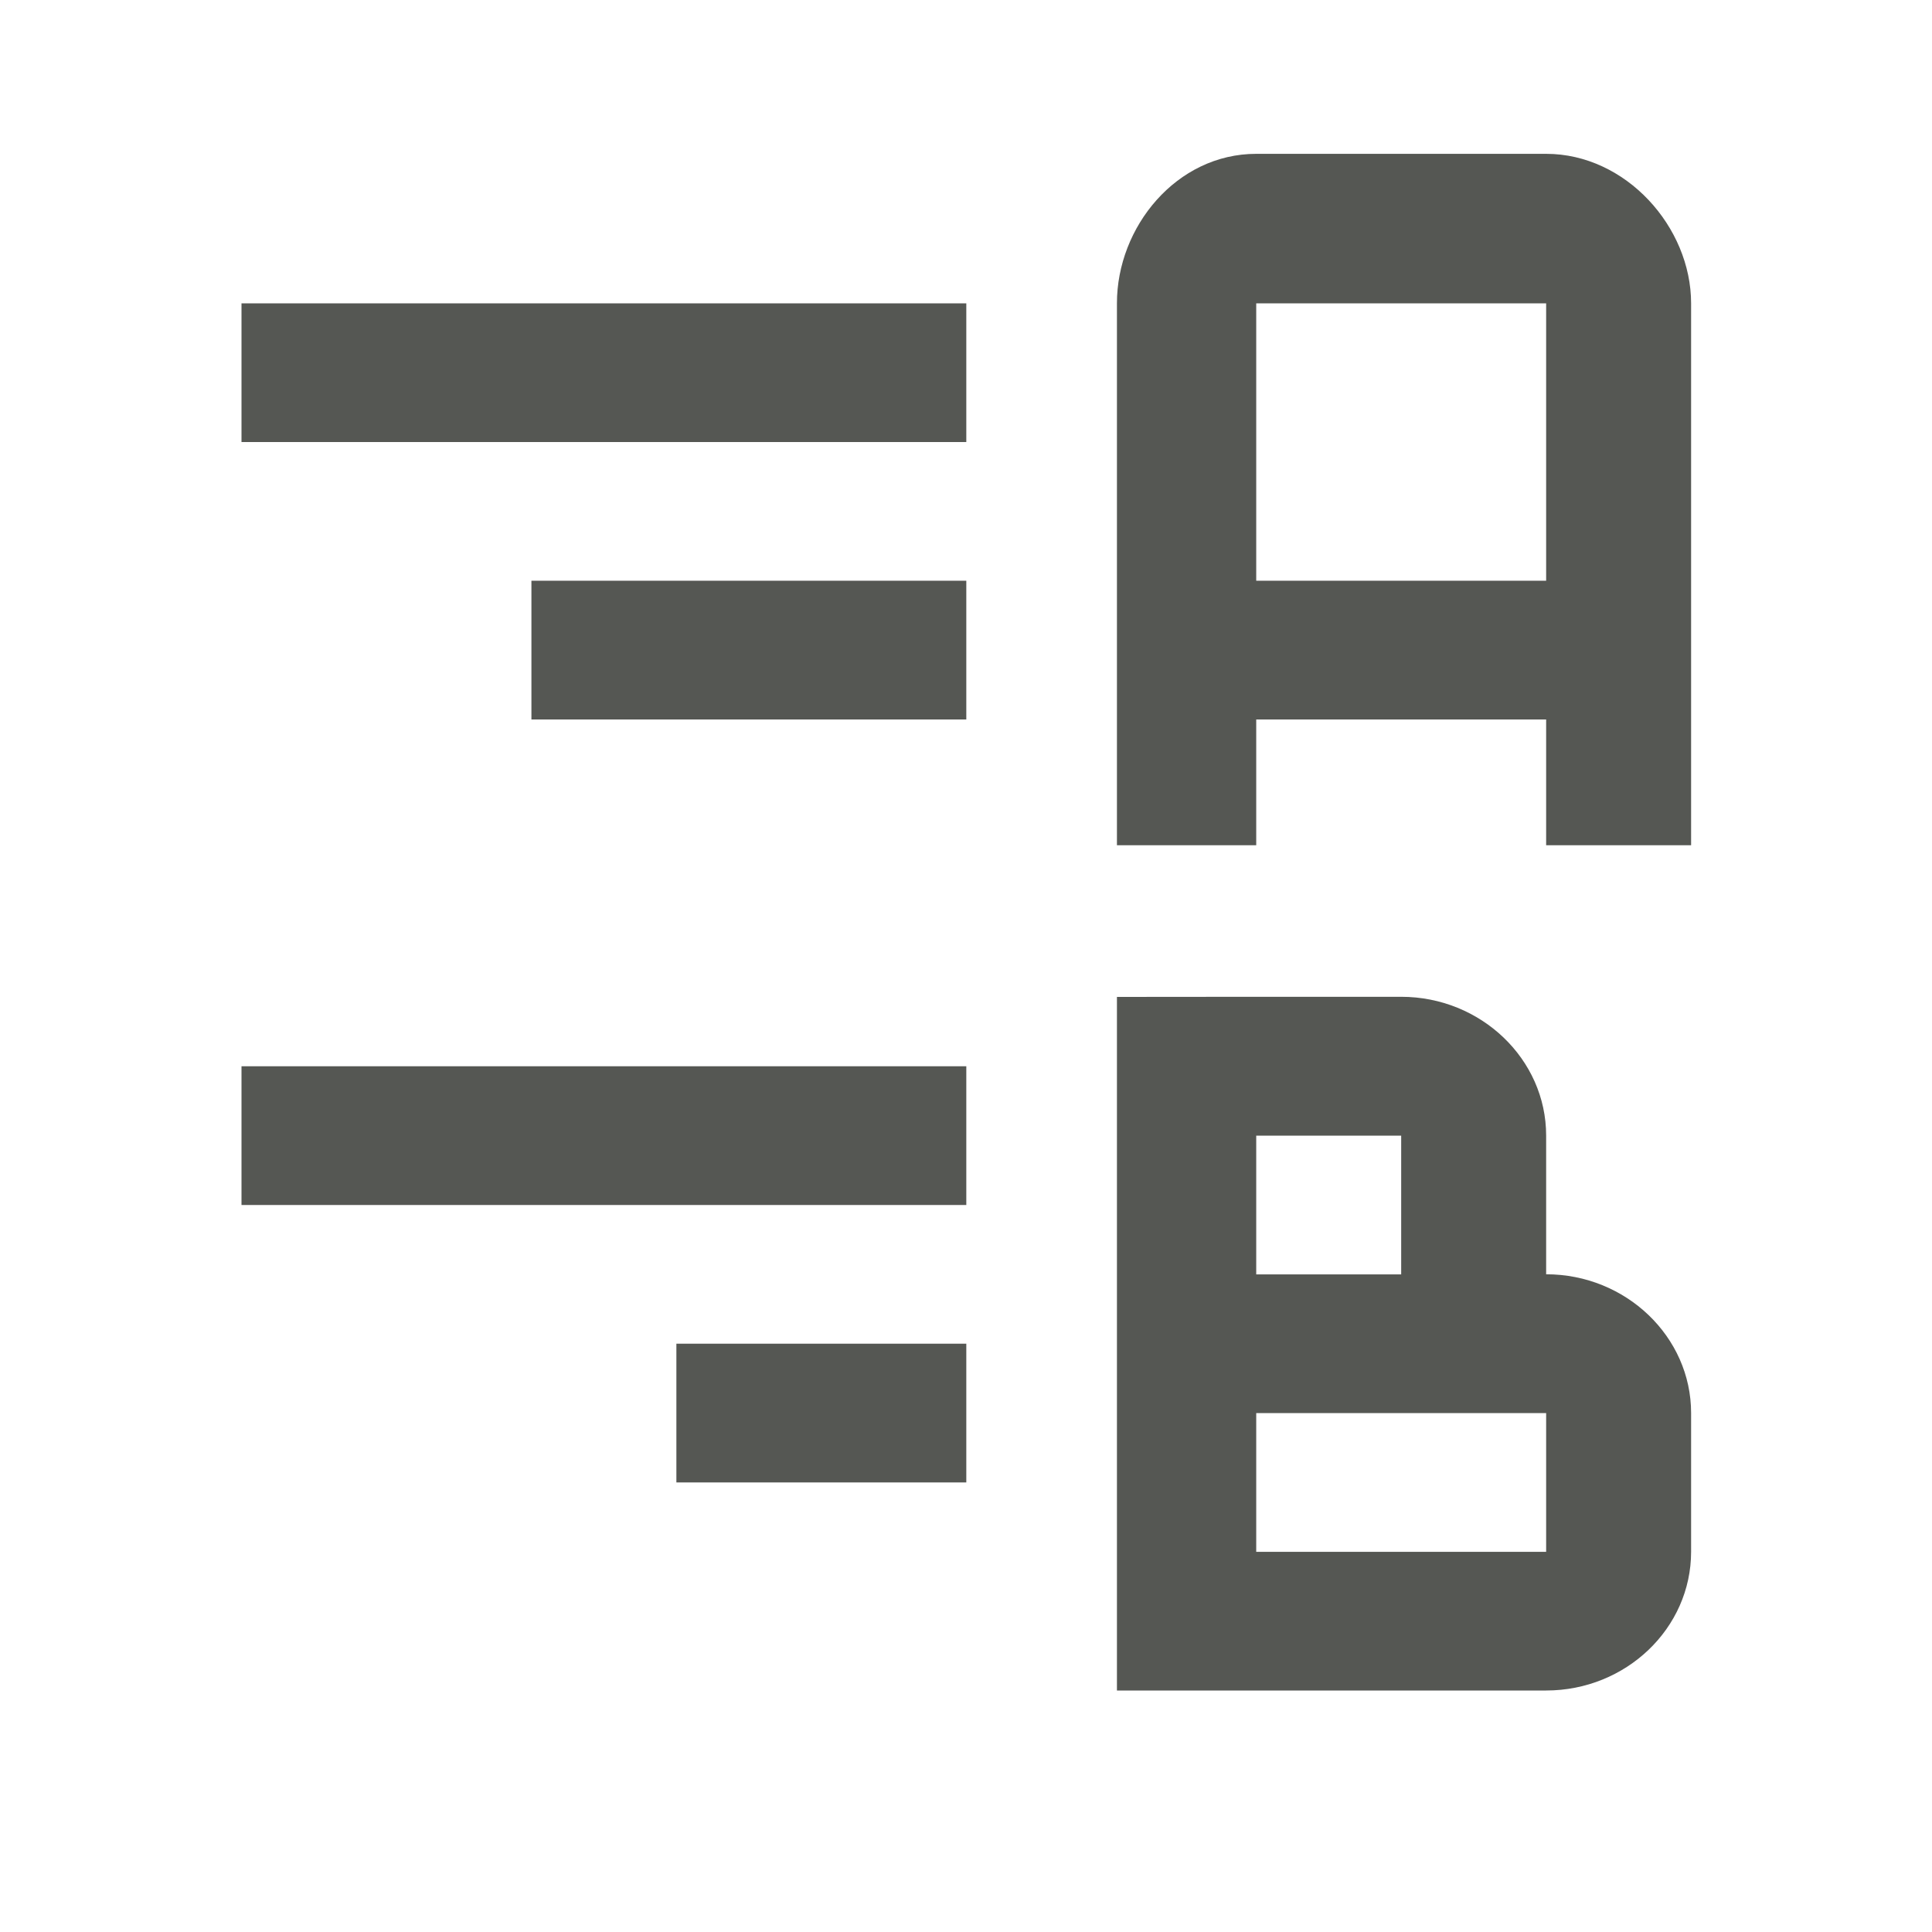
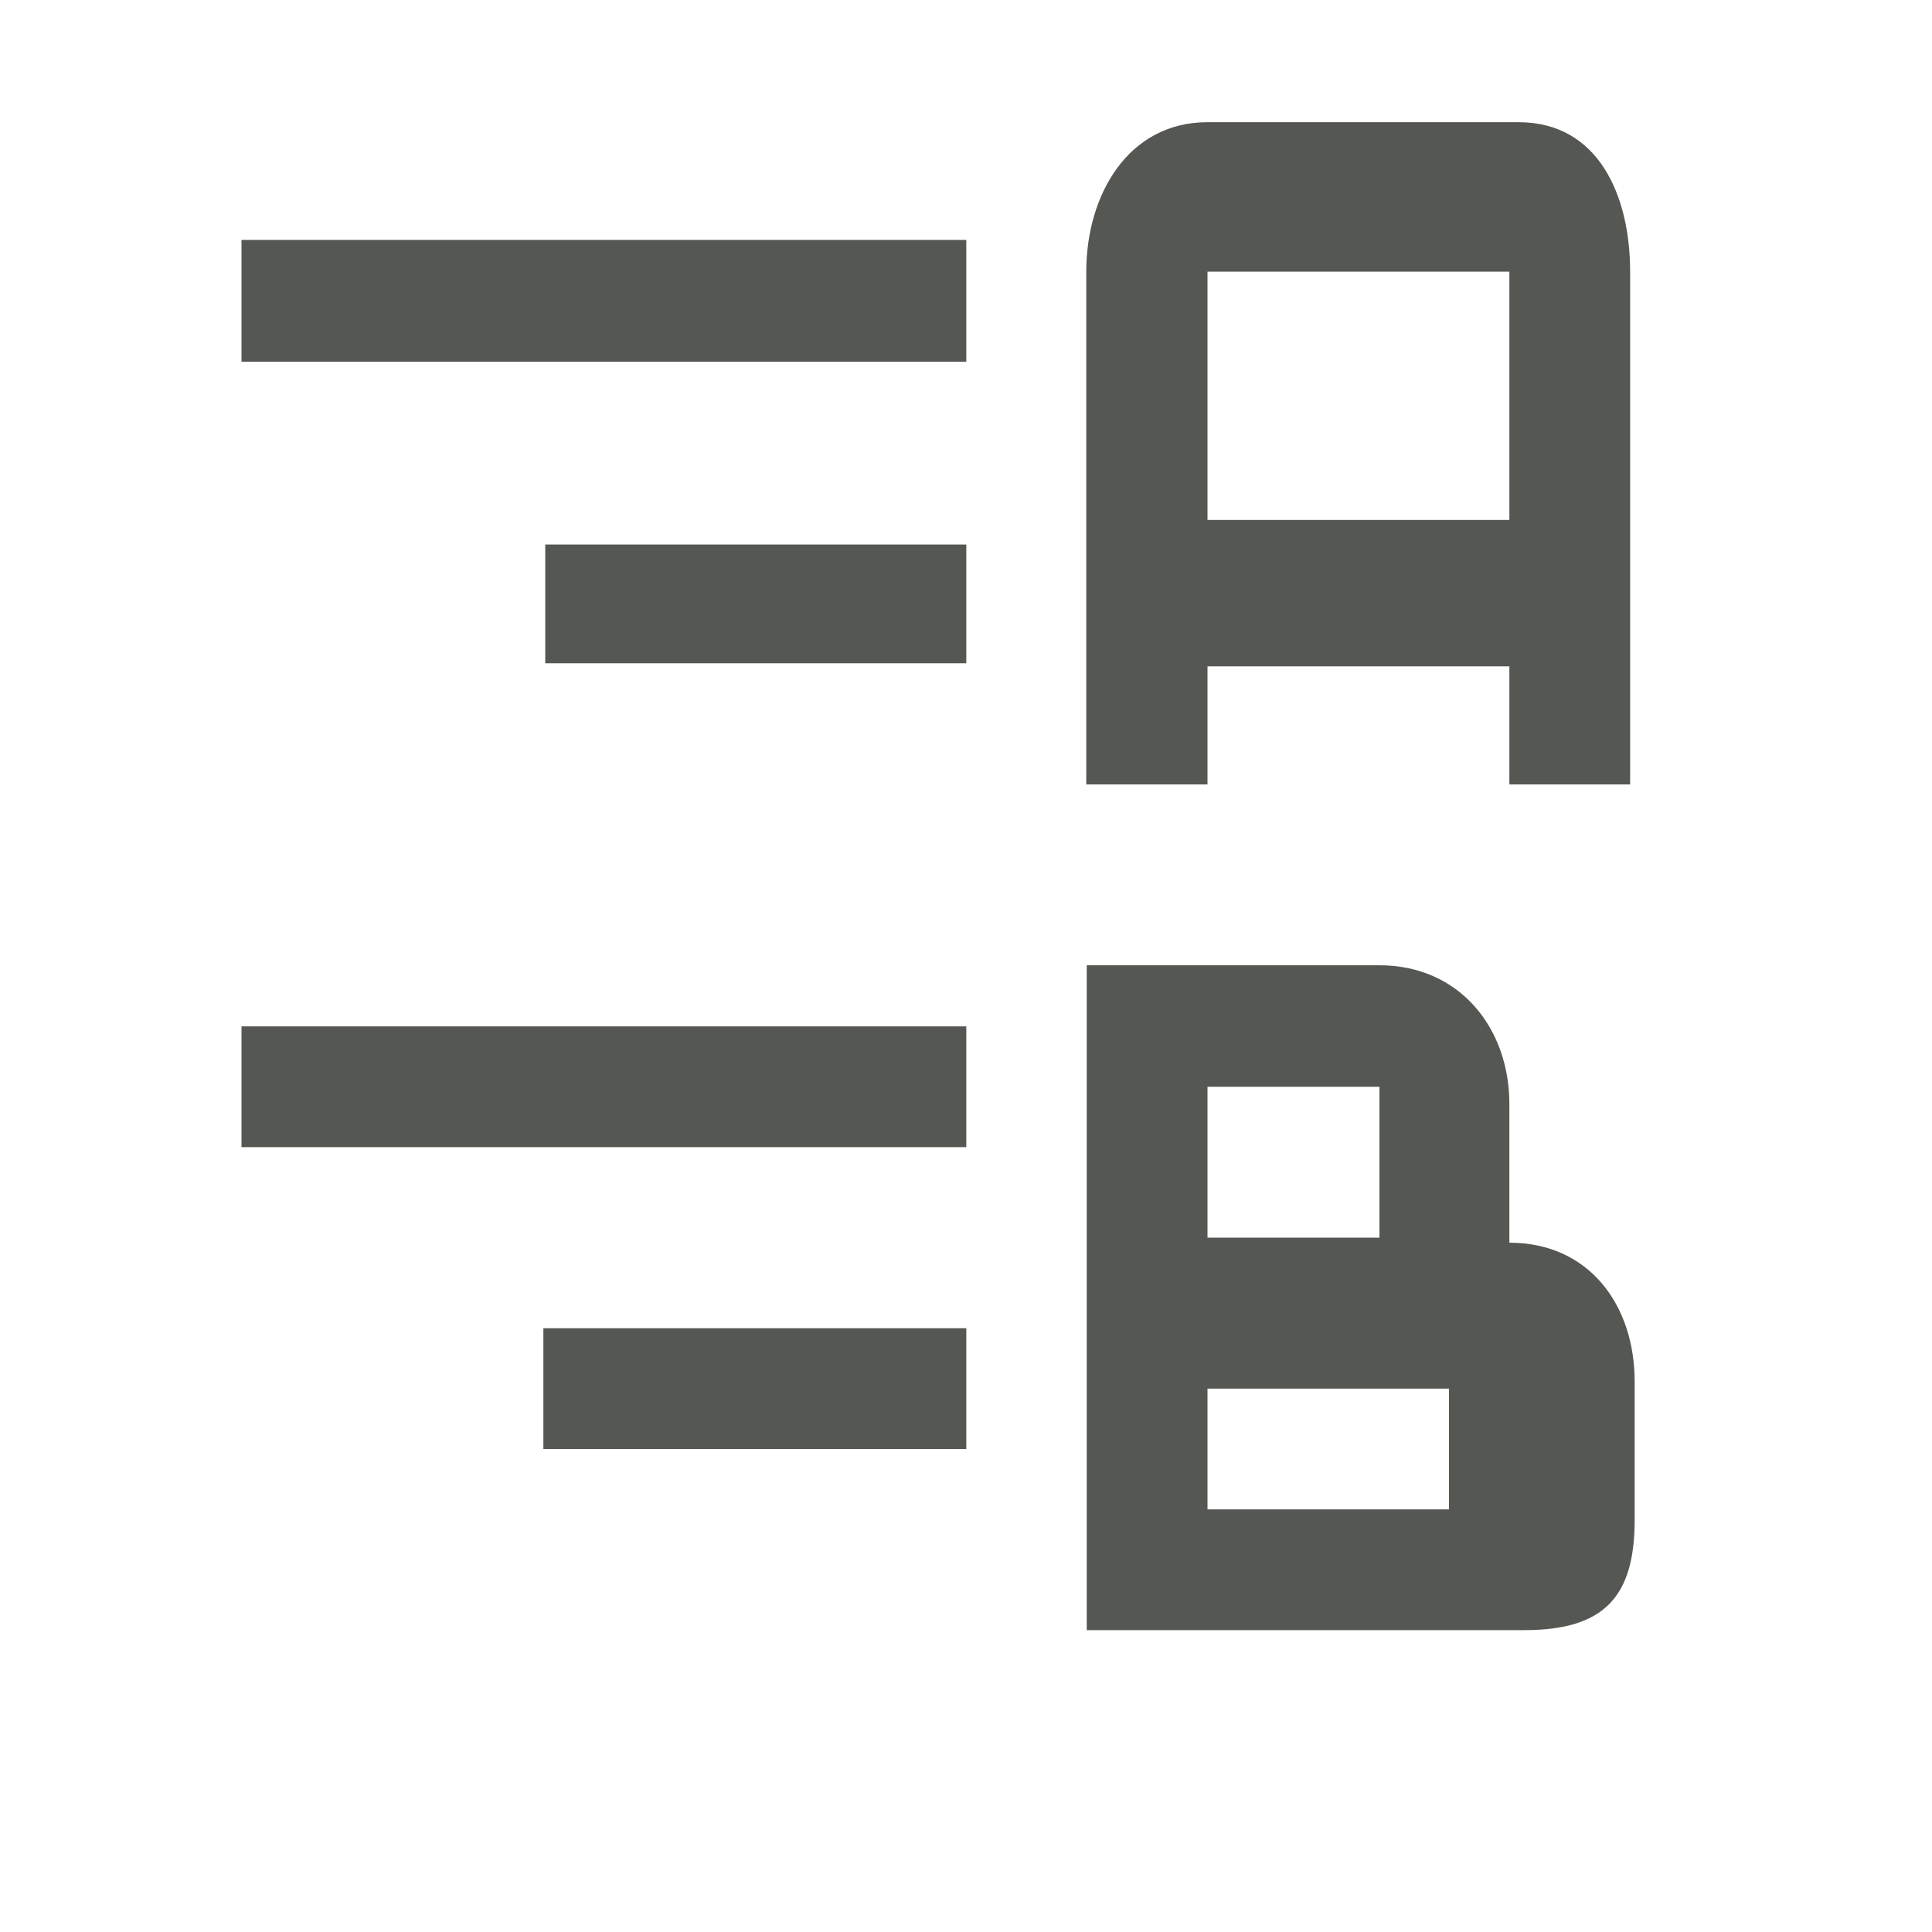
<svg xmlns="http://www.w3.org/2000/svg" viewBox="0 0 32 32" version="1.1" id="svg4" width="32" height="32">
  <defs id="defs8" />
-   <path d="m 20.807,2.548 c -1.321,0 -2.308,1.212 -2.307,2.476 V 14 h 2.307 v -2.083 h 4.802 V 14 h 2.401 V 5.024 c 0,-1.264 -1.08,-2.476 -2.401,-2.476 z M 4,5.024 V 7.322 H 16.005 V 5.024 Z m 16.807,0 h 4.802 V 9.619 H 20.807 Z M 8.802,9.619 V 11.917 H 16.005 V 9.619 Z M 18.5,16.512 V 28 h 2.307 4.802 c 1.321,0 2.401,-1.029 2.401,-2.298 v -2.298 c 0,-1.264 -1.08,-2.298 -2.401,-2.298 v -2.298 c 0,-1.264 -1.08,-2.298 -2.401,-2.298 H 20.807 Z M 4,17.661 v 2.298 h 12.005 v -2.298 z m 16.807,1.149 h 2.401 v 2.298 h -2.401 z m -9.604,3.446 v 2.298 h 4.802 v -2.298 z m 9.604,1.149 h 4.802 v 2.298 h -4.802 z" id="path2" style="fill:#555753;stroke-width:1" />
+   <path d="m 20,2.024 c -1.321,0 -2.008,1.212 -2.008,2.476 v 8.493 H 20 v -1.956 h 5 v 1.956 h 2 V 4.5 C 27,3.236 26.473,2.024 25.153,2.024 Z M 4,3.974 V 5.992 H 16.005 V 3.974 Z M 20,4.5 h 5 V 8.612 H 20 Z M 9.031,9.019 V 10.986 H 16.005 V 9.019 Z M 18,15.988 V 27 h 2.447 4.802 c 1.321,0 1.826,-0.553 1.826,-1.822 V 22.881 C 27.075,21.617 26.321,20.583 25,20.583 V 18.286 c 0,-1.264 -0.831,-2.298 -2.152,-2.298 H 20.447 Z M 4,17 v 2 h 12.005 v -2 z m 16,1 h 2.848 v 2.5 H 20 Z M 9,22 v 2 h 7.005 v -2 z m 11,1 h 4 v 2 h -4 z" id="path2" style="fill:#555753;stroke-width:1" />
</svg>
